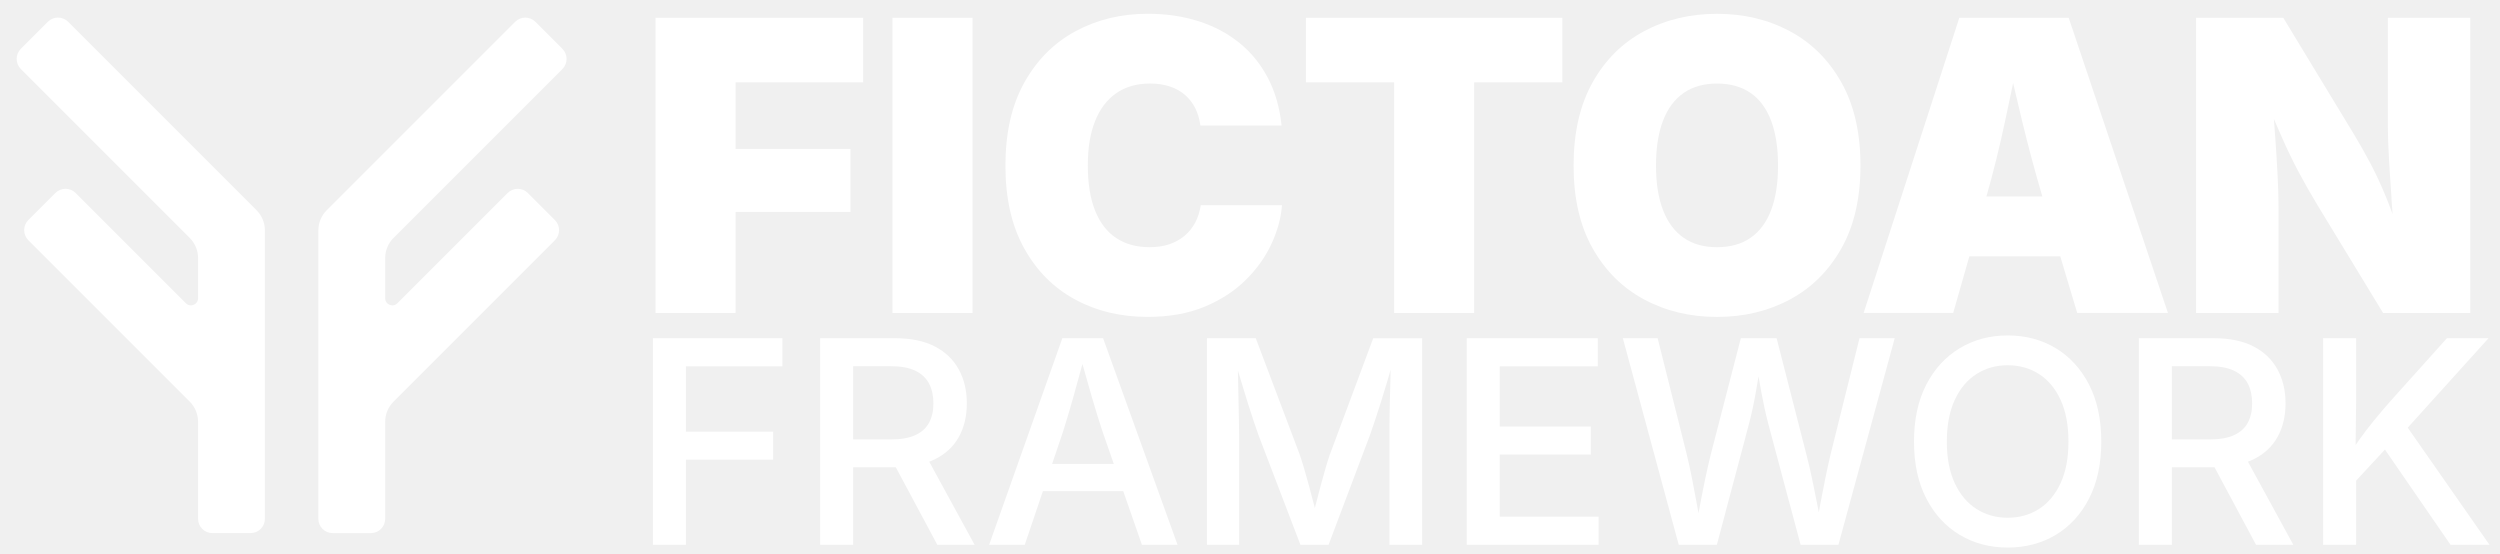
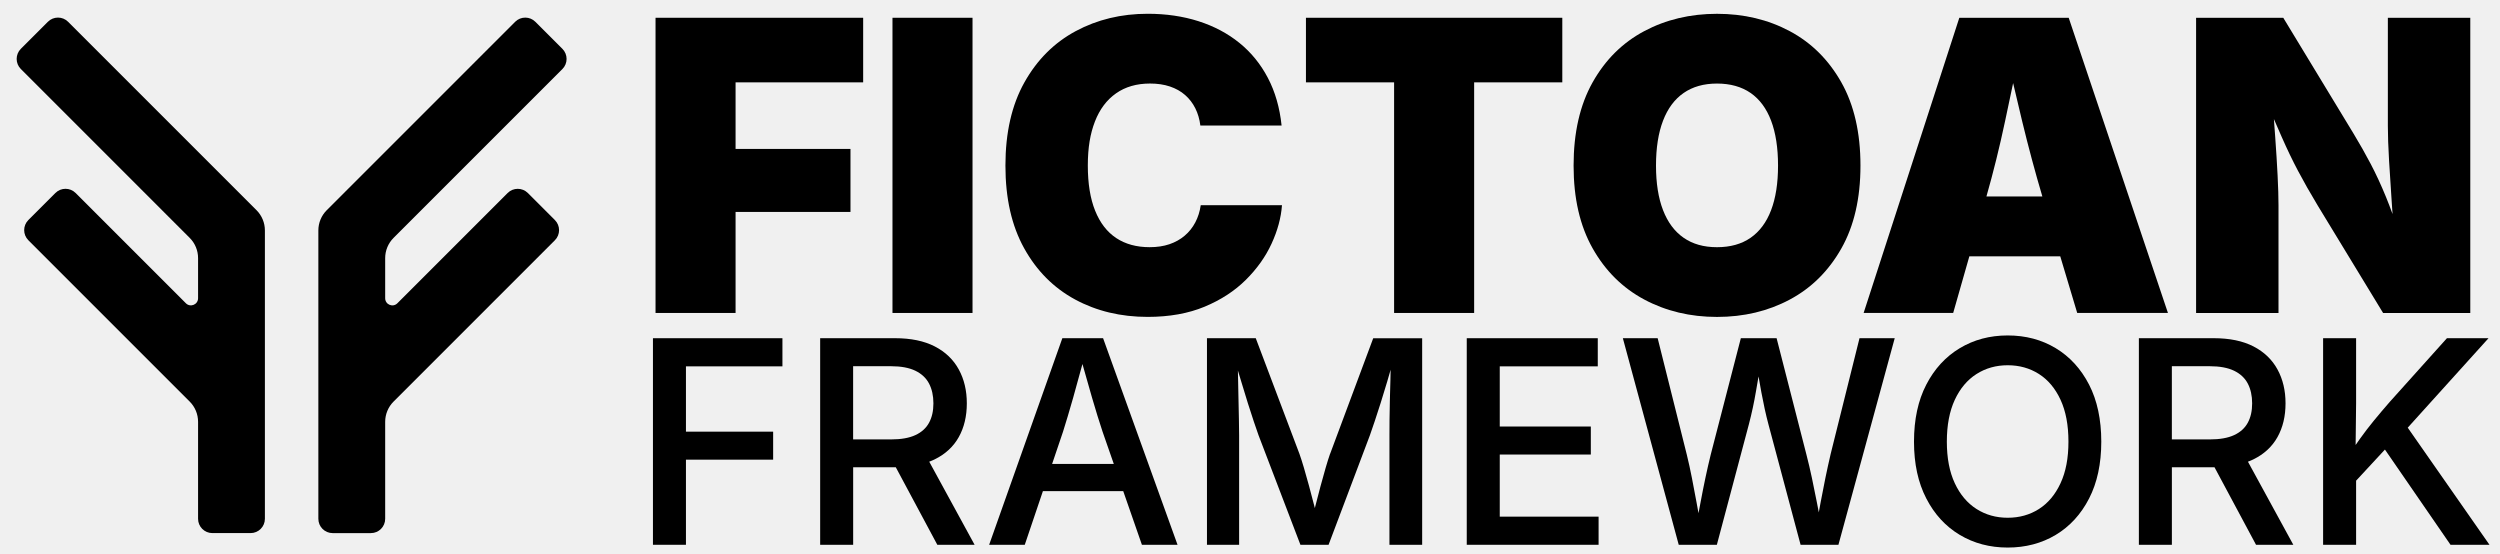
<svg xmlns="http://www.w3.org/2000/svg" id="a" data-name="Layer 1" viewBox="0 0 1400 310">
  <g>
    <g>
-       <polygon points="365.65 305.08 384.13 305.08 384.13 257.41 432.96 257.41 432.96 241.73 384.13 241.73 384.13 205.16 438.16 205.16 438.16 189.4 365.65 189.4 365.65 305.08" fill="#fff" stroke-width="0" />
-       <path d="m523.41,257.25c6-2.95,10.51-7.12,13.51-12.5,3-5.38,4.5-11.67,4.5-18.87s-1.5-13.47-4.5-18.98c-3-5.51-7.48-9.81-13.43-12.89-5.95-3.08-13.38-4.62-22.28-4.62h-41.92v115.68h18.48v-43.4h23.21c.22,0,.44-.01.66-.01l23.25,43.41h20.88l-25.4-46.52c1.05-.4,2.07-.82,3.04-1.3Zm-45.65-52.17h21.19c5.59,0,10.13.84,13.62,2.52,3.49,1.68,6.06,4.08,7.69,7.18,1.63,3.11,2.45,6.81,2.45,11.1s-.82,7.87-2.45,10.87c-1.63,3-4.18,5.31-7.65,6.91-3.47,1.61-8,2.41-13.59,2.41h-21.27v-40.99Z" fill="#fff" stroke-width="0" />
-       <path d="m594.91,189.4l-40.99,115.68h19.95l10.16-30.05h44.98l10.46,30.05h19.95l-41.69-115.68h-22.83Zm-5.73,70.42l6.12-18.09c1.66-5.23,3.53-11.52,5.63-18.87,1.59-5.57,3.34-11.91,5.24-19.01,1.96,7.04,3.75,13.31,5.36,18.82,2.12,7.27,4.09,13.62,5.9,19.06l6.3,18.09h-34.54Z" fill="#fff" stroke-width="0" />
-       <path d="m744.83,254.15c-.73,2.07-1.55,4.7-2.48,7.88-.93,3.18-1.89,6.61-2.87,10.29-.98,3.68-1.92,7.25-2.79,10.71-.13.51-.25.99-.38,1.49-.14-.57-.28-1.13-.44-1.72-.91-3.52-1.85-7.1-2.83-10.75-.98-3.65-1.94-7.04-2.87-10.17-.93-3.13-1.76-5.71-2.48-7.72l-24.46-64.75h-27.33v115.68h18.01v-61.33c0-2.54-.04-5.52-.12-8.97-.08-3.44-.16-7.09-.23-10.95-.08-3.86-.16-7.67-.23-11.45-.03-1.69-.07-3.31-.11-4.9.66,2.18,1.32,4.34,1.98,6.53,1.22,4.09,2.42,8.02,3.61,11.8,1.19,3.78,2.3,7.21,3.34,10.29,1.04,3.08,1.92,5.63,2.64,7.65l23.45,61.33h15.76l23.14-61.33c.72-2.07,1.62-4.67,2.68-7.8,1.06-3.13,2.19-6.6,3.38-10.4,1.19-3.8,2.39-7.74,3.61-11.8.68-2.27,1.32-4.5,1.94-6.71-.03,1.92-.06,3.88-.12,5.89-.1,3.88-.21,7.71-.31,11.49-.1,3.78-.17,7.34-.19,10.68-.03,3.34-.04,6.22-.04,8.66v61.33h18.32v-115.68h-27.41l-24.14,64.75Z" fill="#fff" stroke-width="0" />
-       <polygon points="839.86 254.54 890.86 254.54 890.86 238.85 839.86 238.85 839.86 205.16 894.75 205.16 894.75 189.4 821.38 189.4 821.38 305.08 895.21 305.08 895.21 289.32 839.86 289.32 839.86 254.54" fill="#fff" stroke-width="0" />
-       <path d="m1025.1,254.54c-.98,4.19-1.94,8.55-2.87,13.08-.93,4.53-1.82,9.1-2.68,13.7-.35,1.87-.68,3.73-1.02,5.6-.36-1.86-.71-3.73-1.08-5.6-.91-4.61-1.84-9.17-2.79-13.7-.96-4.53-1.98-8.89-3.07-13.08l-16.69-65.14h-20.03l-16.85,65.14c-1.04,4.19-2.03,8.55-2.99,13.08-.96,4.53-1.86,9.1-2.72,13.7-.38,2.03-.77,4.04-1.15,6.07-.36-2.02-.73-4.04-1.1-6.07-.85-4.61-1.72-9.17-2.6-13.7-.88-4.53-1.84-8.89-2.87-13.08l-16.3-65.14h-19.49l31.29,115.68h21.35l17.93-67.47c1.6-6.11,2.94-12.32,4-18.63.44-2.63.91-5.37,1.41-8.18.53,3.07,1.06,6.04,1.58,8.88,1.19,6.47,2.51,12.45,3.96,17.93l18.01,67.47h21.19l31.52-115.68h-19.72l-16.23,65.14Z" fill="#fff" stroke-width="0" />
-       <path d="m1151.22,194.99c-7.89-4.76-16.86-7.14-26.9-7.14s-18.94,2.38-26.86,7.14c-7.92,4.76-14.17,11.57-18.75,20.42-4.58,8.85-6.87,19.49-6.87,31.91s2.29,22.92,6.87,31.79c4.58,8.88,10.83,15.68,18.75,20.42,7.92,4.74,16.87,7.1,26.86,7.1s19.01-2.37,26.9-7.1c7.89-4.74,14.12-11.53,18.67-20.38,4.55-8.85,6.83-19.46,6.83-31.83s-2.28-23.06-6.83-31.91c-4.56-8.85-10.78-15.66-18.67-20.42Zm2.68,75.62c-2.95,6.37-6.99,11.18-12.11,14.44-5.12,3.26-10.95,4.89-17.47,4.89s-12.36-1.64-17.51-4.93c-5.15-3.29-9.2-8.1-12.15-14.44-2.95-6.34-4.43-14.09-4.43-23.25s1.48-17,4.43-23.37c2.95-6.37,7-11.19,12.15-14.48,5.15-3.29,10.99-4.93,17.51-4.93s12.34,1.63,17.47,4.89c5.12,3.26,9.16,8.07,12.11,14.44,2.95,6.37,4.43,14.18,4.43,23.45s-1.47,16.92-4.43,23.29Z" fill="#fff" stroke-width="0" />
-       <path d="m1261.89,257.25c6-2.95,10.51-7.12,13.51-12.5,3-5.38,4.5-11.67,4.5-18.87s-1.5-13.47-4.5-18.98c-3-5.51-7.48-9.81-13.43-12.89-5.95-3.08-13.38-4.62-22.28-4.62h-41.92v115.68h18.48v-43.4h23.21c.22,0,.44-.01.66-.01l23.25,43.41h20.88l-25.4-46.52c1.05-.4,2.07-.82,3.04-1.3Zm-45.65-52.17h21.2c5.59,0,10.13.84,13.62,2.52,3.49,1.68,6.06,4.08,7.69,7.18,1.63,3.11,2.45,6.81,2.45,11.1s-.82,7.87-2.45,10.87c-1.63,3-4.18,5.31-7.65,6.91-3.47,1.61-8,2.41-13.59,2.41h-21.27v-40.99Z" fill="#fff" stroke-width="0" />
-       <path d="m1372.29,305.08h21.82l-45.78-65.58,45.23-50.09h-23.29l-31.99,35.63c-3.16,3.62-6.11,7.1-8.85,10.44-2.74,3.34-5.34,6.73-7.8,10.17-.82,1.15-1.65,2.34-2.48,3.55l.27-23.47v-36.33h-18.48v115.68h18.48v-35.9l16.14-17.43,36.73,53.33Z" fill="#fff" stroke-width="0" />
+       <polygon points="365.65 305.08 384.13 305.08 384.13 257.41 432.96 257.41 432.96 241.73 384.13 241.73 384.13 205.16 438.16 205.16 438.16 189.4 365.65 189.4 365.65 305.08" stroke-width="0" />
+       <path d="m523.41,257.25c6-2.95,10.51-7.12,13.51-12.5,3-5.38,4.5-11.67,4.5-18.87s-1.5-13.47-4.5-18.98c-3-5.51-7.48-9.81-13.43-12.89-5.95-3.08-13.38-4.62-22.28-4.62h-41.92v115.68h18.48v-43.4h23.21c.22,0,.44-.01.66-.01l23.25,43.41h20.88l-25.4-46.52c1.05-.4,2.07-.82,3.04-1.3Zm-45.65-52.17h21.19c5.59,0,10.13.84,13.62,2.52,3.49,1.68,6.06,4.08,7.69,7.18,1.63,3.11,2.45,6.81,2.45,11.1s-.82,7.87-2.45,10.87c-1.63,3-4.18,5.31-7.65,6.91-3.47,1.61-8,2.41-13.59,2.41h-21.27v-40.99Z" stroke-width="0" />
+       <path d="m594.91,189.4l-40.99,115.68h19.95l10.16-30.05h44.98l10.46,30.05h19.95l-41.69-115.68h-22.83Zm-5.73,70.42l6.12-18.09c1.66-5.23,3.53-11.52,5.63-18.87,1.59-5.57,3.34-11.91,5.24-19.01,1.96,7.04,3.75,13.31,5.36,18.82,2.12,7.27,4.09,13.62,5.9,19.06l6.3,18.09h-34.54Z" stroke-width="0" />
+       <path d="m744.83,254.15c-.73,2.07-1.55,4.7-2.48,7.88-.93,3.18-1.89,6.61-2.87,10.29-.98,3.68-1.92,7.25-2.79,10.71-.13.51-.25.99-.38,1.49-.14-.57-.28-1.13-.44-1.72-.91-3.52-1.85-7.1-2.83-10.75-.98-3.65-1.94-7.04-2.87-10.17-.93-3.13-1.76-5.71-2.48-7.72l-24.46-64.75h-27.33v115.68h18.01v-61.33c0-2.54-.04-5.52-.12-8.97-.08-3.44-.16-7.09-.23-10.95-.08-3.86-.16-7.67-.23-11.45-.03-1.69-.07-3.31-.11-4.9.66,2.18,1.32,4.34,1.98,6.53,1.22,4.09,2.42,8.02,3.61,11.8,1.19,3.78,2.3,7.21,3.34,10.29,1.04,3.08,1.92,5.63,2.64,7.65l23.45,61.33h15.76l23.14-61.33c.72-2.07,1.62-4.67,2.68-7.8,1.06-3.13,2.19-6.6,3.38-10.4,1.19-3.8,2.39-7.74,3.61-11.8.68-2.27,1.32-4.5,1.94-6.71-.03,1.92-.06,3.88-.12,5.89-.1,3.88-.21,7.71-.31,11.49-.1,3.78-.17,7.34-.19,10.68-.03,3.34-.04,6.22-.04,8.66v61.33h18.32v-115.68h-27.41l-24.14,64.75Z" stroke-width="0" />
+       <polygon points="839.86 254.54 890.86 254.54 890.86 238.85 839.86 238.85 839.86 205.16 894.75 205.16 894.75 189.4 821.38 189.4 821.38 305.08 895.21 305.08 895.21 289.32 839.86 289.32 839.86 254.54" stroke-width="0" />
+       <path d="m1025.1,254.54c-.98,4.19-1.94,8.55-2.87,13.08-.93,4.53-1.82,9.1-2.68,13.7-.35,1.87-.68,3.73-1.02,5.6-.36-1.86-.71-3.73-1.08-5.6-.91-4.61-1.84-9.17-2.79-13.7-.96-4.53-1.98-8.89-3.07-13.08l-16.69-65.14h-20.03l-16.85,65.14c-1.04,4.19-2.03,8.55-2.99,13.08-.96,4.53-1.86,9.1-2.72,13.7-.38,2.03-.77,4.04-1.15,6.07-.36-2.02-.73-4.04-1.1-6.07-.85-4.61-1.72-9.17-2.6-13.7-.88-4.53-1.84-8.89-2.87-13.08l-16.3-65.14h-19.49l31.29,115.68h21.35l17.93-67.47c1.6-6.11,2.94-12.32,4-18.63.44-2.63.91-5.37,1.41-8.18.53,3.07,1.06,6.04,1.58,8.88,1.19,6.47,2.51,12.45,3.96,17.93l18.01,67.47h21.19l31.52-115.68h-19.72l-16.23,65.14Z" stroke-width="0" />
+       <path d="m1151.22,194.99c-7.89-4.76-16.86-7.14-26.9-7.14s-18.94,2.38-26.86,7.14c-7.92,4.76-14.17,11.57-18.75,20.42-4.58,8.85-6.87,19.49-6.87,31.91s2.29,22.92,6.87,31.79c4.58,8.88,10.83,15.68,18.75,20.42,7.92,4.74,16.87,7.1,26.86,7.1s19.01-2.37,26.9-7.1c7.89-4.74,14.12-11.53,18.67-20.38,4.55-8.85,6.83-19.46,6.83-31.83s-2.28-23.06-6.83-31.91c-4.56-8.85-10.78-15.66-18.67-20.42Zm2.68,75.62c-2.95,6.37-6.99,11.18-12.11,14.44-5.12,3.26-10.95,4.89-17.47,4.89s-12.36-1.64-17.51-4.93c-5.15-3.29-9.2-8.1-12.15-14.44-2.95-6.34-4.43-14.09-4.43-23.25s1.48-17,4.43-23.37c2.95-6.37,7-11.19,12.15-14.48,5.15-3.29,10.99-4.93,17.51-4.93s12.34,1.63,17.47,4.89c5.12,3.26,9.16,8.07,12.11,14.44,2.95,6.37,4.43,14.18,4.43,23.45s-1.47,16.92-4.43,23.29Z" stroke-width="0" />
+       <path d="m1261.89,257.25c6-2.95,10.51-7.12,13.51-12.5,3-5.38,4.5-11.67,4.5-18.87s-1.5-13.47-4.5-18.98c-3-5.51-7.48-9.81-13.43-12.89-5.95-3.08-13.38-4.62-22.28-4.62h-41.92v115.68h18.48v-43.4h23.21c.22,0,.44-.01.66-.01l23.25,43.41h20.88l-25.4-46.52c1.05-.4,2.07-.82,3.04-1.3Zm-45.65-52.17h21.2c5.59,0,10.13.84,13.62,2.52,3.49,1.68,6.06,4.08,7.69,7.18,1.63,3.11,2.45,6.81,2.45,11.1s-.82,7.87-2.45,10.87c-1.63,3-4.18,5.31-7.65,6.91-3.47,1.61-8,2.41-13.59,2.41h-21.27v-40.99Z" stroke-width="0" />
+       <path d="m1372.29,305.08h21.82l-45.78-65.58,45.23-50.09h-23.29l-31.99,35.63c-3.16,3.62-6.11,7.1-8.85,10.44-2.74,3.34-5.34,6.73-7.8,10.17-.82,1.15-1.65,2.34-2.48,3.55l.27-23.47v-36.33h-18.48v115.68h18.48v-35.9l16.14-17.43,36.73,53.33Z" stroke-width="0" />
    </g>
    <g>
-       <polygon points="367.1 175.26 411.92 175.26 411.92 118.68 476.27 118.68 476.27 83.4 411.92 83.4 411.92 46.12 483.37 46.12 483.37 9.95 367.1 9.95 367.1 175.26" fill="#fff" stroke-width="0" />
-       <rect x="499.79" y="9.95" width="44.82" height="165.31" fill="#fff" stroke-width="0" />
-       <path d="m669.36,124.56c-1.52,2.88-3.49,5.36-5.94,7.43-2.44,2.07-5.29,3.66-8.54,4.77-3.26,1.11-6.95,1.66-11.09,1.66-7.32,0-13.55-1.7-18.69-5.1-5.14-3.4-9.08-8.5-11.82-15.31-2.74-6.8-4.1-15.24-4.1-25.3s1.33-17.84,3.99-24.69c2.66-6.84,6.6-12.09,11.82-15.75,5.21-3.66,11.56-5.49,19.03-5.49,4.14,0,7.86.55,11.15,1.66,3.29,1.11,6.12,2.7,8.49,4.77,2.37,2.07,4.27,4.55,5.71,7.43,1.44,2.88,2.39,6.1,2.83,9.65h45.49c-1.04-9.98-3.59-18.86-7.66-26.63s-9.39-14.31-15.97-19.64c-6.58-5.33-14.22-9.37-22.91-12.15-8.69-2.77-18.18-4.16-28.46-4.16-14.79,0-28.22,3.24-40.27,9.71-12.06,6.47-21.63,16.03-28.73,28.68-7.1,12.65-10.65,28.18-10.65,46.6s3.49,33.71,10.48,46.32c6.99,12.61,16.49,22.17,28.51,28.68,12.02,6.51,25.57,9.76,40.66,9.76,12.13,0,22.76-1.91,31.9-5.71,9.13-3.81,16.83-8.82,23.08-15.03,6.25-6.21,11.06-12.98,14.42-20.3,3.37-7.32,5.31-14.5,5.82-21.52h-45.49c-.52,3.55-1.54,6.77-3.05,9.65Z" fill="#fff" stroke-width="0" />
-       <polygon points="731.33 46.12 780.7 46.12 780.7 175.26 825.52 175.26 825.52 46.12 874.89 46.12 874.89 9.95 731.33 9.95 731.33 46.12" fill="#fff" stroke-width="0" />
-       <path d="m1002.25,17.44c-12.13-6.47-25.7-9.71-40.72-9.71s-28.61,3.24-40.77,9.71c-12.17,6.47-21.8,16.03-28.9,28.68s-10.65,28.18-10.65,46.6,3.55,33.71,10.65,46.32c7.1,12.61,16.73,22.17,28.9,28.68,12.17,6.51,25.76,9.76,40.77,9.76s28.59-3.23,40.72-9.71c12.13-6.47,21.76-16.01,28.9-28.62,7.14-12.61,10.71-28.09,10.71-46.43s-3.57-33.95-10.71-46.6c-7.14-12.65-16.77-22.21-28.9-28.68Zm-10.43,100.24c-2.59,6.81-6.42,11.96-11.48,15.48-5.07,3.51-11.34,5.27-18.81,5.27s-13.63-1.76-18.69-5.27c-5.07-3.51-8.91-8.67-11.54-15.48-2.63-6.8-3.94-15.12-3.94-24.96s1.31-18.29,3.94-25.13c2.62-6.84,6.47-12.02,11.54-15.53,5.07-3.51,11.3-5.27,18.69-5.27s13.74,1.76,18.81,5.27c5.07,3.51,8.89,8.69,11.48,15.53,2.59,6.84,3.88,15.22,3.88,25.13s-1.29,18.16-3.88,24.96Z" fill="#fff" stroke-width="0" />
-       <path d="m1097.22,9.95l-53.59,165.31h50.15l9.06-31.73h50.9l9.5,31.73h50.81l-55.58-165.31h-61.24Zm46.5,100.07h-31.32c3.87-13.57,7.36-27.63,10.45-42.21,1.51-7.11,3.01-14.2,4.5-21.28,1.64,7.07,3.31,14.16,5.04,21.28,3.53,14.58,7.31,28.65,11.33,42.21Z" fill="#fff" stroke-width="0" />
-       <path d="m1337.2,9.95v60.58c0,5.25.22,11.7.67,19.36.44,7.66.94,15.42,1.5,23.3.16,2.31.32,4.53.46,6.68-1.24-3.4-2.46-6.6-3.68-9.57-2.77-6.77-5.64-12.96-8.6-18.58-2.96-5.62-6.14-11.24-9.54-16.86l-39.38-64.9h-48.82v165.31h46.15v-60.35c0-4.51-.17-10.06-.5-16.64-.33-6.58-.78-13.72-1.33-21.41-.24-3.39-.49-6.79-.75-10.2,1.56,3.59,3.03,6.96,4.41,10.09,2.92,6.66,5.95,12.96,9.1,18.92,3.14,5.95,6.79,12.37,10.93,19.25l36.72,60.35h48.82V9.95h-46.15Z" fill="#fff" stroke-width="0" />
+       <polygon points="367.1 175.26 411.92 175.26 411.92 118.68 476.27 118.68 476.27 83.4 411.92 83.4 411.92 46.12 483.37 46.12 483.37 9.95 367.1 9.95 367.1 175.26" stroke-width="0" />
+       <rect x="499.79" y="9.95" width="44.82" height="165.31" stroke-width="0" />
+       <path d="m669.36,124.56c-1.52,2.88-3.49,5.36-5.94,7.43-2.44,2.07-5.29,3.66-8.54,4.77-3.26,1.11-6.95,1.66-11.09,1.66-7.32,0-13.55-1.7-18.69-5.1-5.14-3.4-9.08-8.5-11.82-15.31-2.74-6.8-4.1-15.24-4.1-25.3s1.33-17.84,3.99-24.69c2.66-6.84,6.6-12.09,11.82-15.75,5.21-3.66,11.56-5.49,19.03-5.49,4.14,0,7.86.55,11.15,1.66,3.29,1.11,6.12,2.7,8.49,4.77,2.37,2.07,4.27,4.55,5.71,7.43,1.44,2.88,2.39,6.1,2.83,9.65h45.49c-1.04-9.98-3.59-18.86-7.66-26.63s-9.39-14.31-15.97-19.64c-6.58-5.33-14.22-9.37-22.91-12.15-8.69-2.77-18.18-4.16-28.46-4.16-14.79,0-28.22,3.24-40.27,9.71-12.06,6.47-21.63,16.03-28.73,28.68-7.1,12.65-10.65,28.18-10.65,46.6s3.49,33.71,10.48,46.32c6.99,12.61,16.49,22.17,28.51,28.68,12.02,6.51,25.57,9.76,40.66,9.76,12.13,0,22.76-1.91,31.9-5.71,9.13-3.81,16.83-8.82,23.08-15.03,6.25-6.21,11.06-12.98,14.42-20.3,3.37-7.32,5.31-14.5,5.82-21.52h-45.49c-.52,3.55-1.54,6.77-3.05,9.65Z" stroke-width="0" />
+       <polygon points="731.33 46.12 780.7 46.12 780.7 175.26 825.52 175.26 825.52 46.12 874.89 46.12 874.89 9.95 731.33 9.95 731.33 46.12" stroke-width="0" />
+       <path d="m1002.25,17.44c-12.13-6.47-25.7-9.71-40.72-9.71s-28.61,3.24-40.77,9.71c-12.17,6.47-21.8,16.03-28.9,28.68s-10.65,28.18-10.65,46.6,3.55,33.71,10.65,46.32c7.1,12.61,16.73,22.17,28.9,28.68,12.17,6.51,25.76,9.76,40.77,9.76s28.59-3.23,40.72-9.71c12.13-6.47,21.76-16.01,28.9-28.62,7.14-12.61,10.71-28.09,10.71-46.43s-3.57-33.95-10.71-46.6c-7.14-12.65-16.77-22.21-28.9-28.68Zm-10.43,100.24c-2.59,6.81-6.42,11.96-11.48,15.48-5.07,3.51-11.34,5.27-18.81,5.27s-13.63-1.76-18.69-5.27c-5.07-3.51-8.91-8.67-11.54-15.48-2.63-6.8-3.94-15.12-3.94-24.96s1.31-18.29,3.94-25.13c2.62-6.84,6.47-12.02,11.54-15.53,5.07-3.51,11.3-5.27,18.69-5.27s13.74,1.76,18.81,5.27c5.07,3.51,8.89,8.69,11.48,15.53,2.59,6.84,3.88,15.22,3.88,25.13s-1.29,18.16-3.88,24.96Z" stroke-width="0" />
+       <path d="m1097.22,9.95l-53.59,165.31h50.15l9.06-31.73h50.9l9.5,31.73h50.81l-55.58-165.31h-61.24Zm46.5,100.07h-31.32c3.87-13.57,7.36-27.63,10.45-42.21,1.51-7.11,3.01-14.2,4.5-21.28,1.64,7.07,3.31,14.16,5.04,21.28,3.53,14.58,7.31,28.65,11.33,42.21Z" stroke-width="0" />
+       <path d="m1337.2,9.95v60.58c0,5.25.22,11.7.67,19.36.44,7.66.94,15.42,1.5,23.3.16,2.31.32,4.53.46,6.68-1.24-3.4-2.46-6.6-3.68-9.57-2.77-6.77-5.64-12.96-8.6-18.58-2.96-5.62-6.14-11.24-9.54-16.86l-39.38-64.9h-48.82v165.31h46.15v-60.35c0-4.51-.17-10.06-.5-16.64-.33-6.58-.78-13.72-1.33-21.41-.24-3.39-.49-6.79-.75-10.2,1.56,3.59,3.03,6.96,4.41,10.09,2.92,6.66,5.95,12.96,9.1,18.92,3.14,5.95,6.79,12.37,10.93,19.25l36.72,60.35h48.82V9.95h-46.15Z" stroke-width="0" />
    </g>
  </g>
  <g>
-     <path d="m284.28,108.08l-61.76,61.76c-2.52,2.52-6.82.73-6.82-2.83v-22.48c0-4.24,1.69-8.31,4.69-11.31l94.56-94.56c3.12-3.12,3.12-8.19,0-11.31l-15.15-15.15c-3.12-3.12-8.19-3.12-11.31,0l-105.52,105.52c-3,3-4.69,7.07-4.69,11.31v161.51c0,4.42,3.58,8,8,8h21.42c4.42,0,8-3.58,8-8v-54.33c0-4.24,1.69-8.31,4.69-11.32l90.35-90.35c3.12-3.12,3.12-8.19,0-11.31l-15.15-15.15c-3.12-3.12-8.19-3.12-11.31,0Z" fill="#fff" stroke-width="0" />
-     <path d="m26.82,12.19l-15.15,15.15c-3.12,3.12-3.12,8.19,0,11.31l94.56,94.56c3,3,4.69,7.07,4.69,11.31v22.48c0,3.56-4.31,5.35-6.82,2.83l-61.76-61.76c-3.12-3.12-8.19-3.12-11.31,0l-15.15,15.15c-3.12,3.12-3.12,8.19,0,11.31l90.35,90.35c3,3,4.69,7.07,4.69,11.32v54.33c0,4.42,3.58,8,8,8h21.42c4.42,0,8-3.58,8-8v-161.51c0-4.24-1.69-8.31-4.69-11.31L38.13,12.19c-3.12-3.12-8.19-3.12-11.31,0Z" fill="#fff" stroke-width="0" />
+     <path d="m284.28,108.08l-61.76,61.76c-2.52,2.52-6.82.73-6.82-2.83v-22.48c0-4.24,1.69-8.31,4.69-11.31l94.56-94.56c3.12-3.12,3.12-8.19,0-11.31l-15.15-15.15c-3.12-3.12-8.19-3.12-11.31,0l-105.52,105.52c-3,3-4.69,7.07-4.69,11.31v161.51c0,4.42,3.58,8,8,8h21.42c4.42,0,8-3.58,8-8v-54.33c0-4.24,1.69-8.31,4.69-11.32l90.35-90.35c3.12-3.12,3.12-8.19,0-11.31l-15.15-15.15c-3.12-3.12-8.19-3.12-11.31,0Z" stroke-width="0" />
+     <path d="m26.82,12.19l-15.15,15.15c-3.12,3.12-3.12,8.19,0,11.31l94.56,94.56c3,3,4.69,7.07,4.69,11.31v22.48c0,3.56-4.31,5.35-6.82,2.83l-61.76-61.76c-3.12-3.12-8.19-3.12-11.31,0l-15.15,15.15c-3.12,3.12-3.12,8.19,0,11.31l90.35,90.35c3,3,4.69,7.07,4.69,11.32v54.33c0,4.42,3.58,8,8,8h21.42c4.42,0,8-3.58,8-8v-161.51c0-4.24-1.69-8.31-4.69-11.31L38.13,12.19c-3.12-3.12-8.19-3.12-11.31,0Z" stroke-width="0" />
  </g>
</svg>
